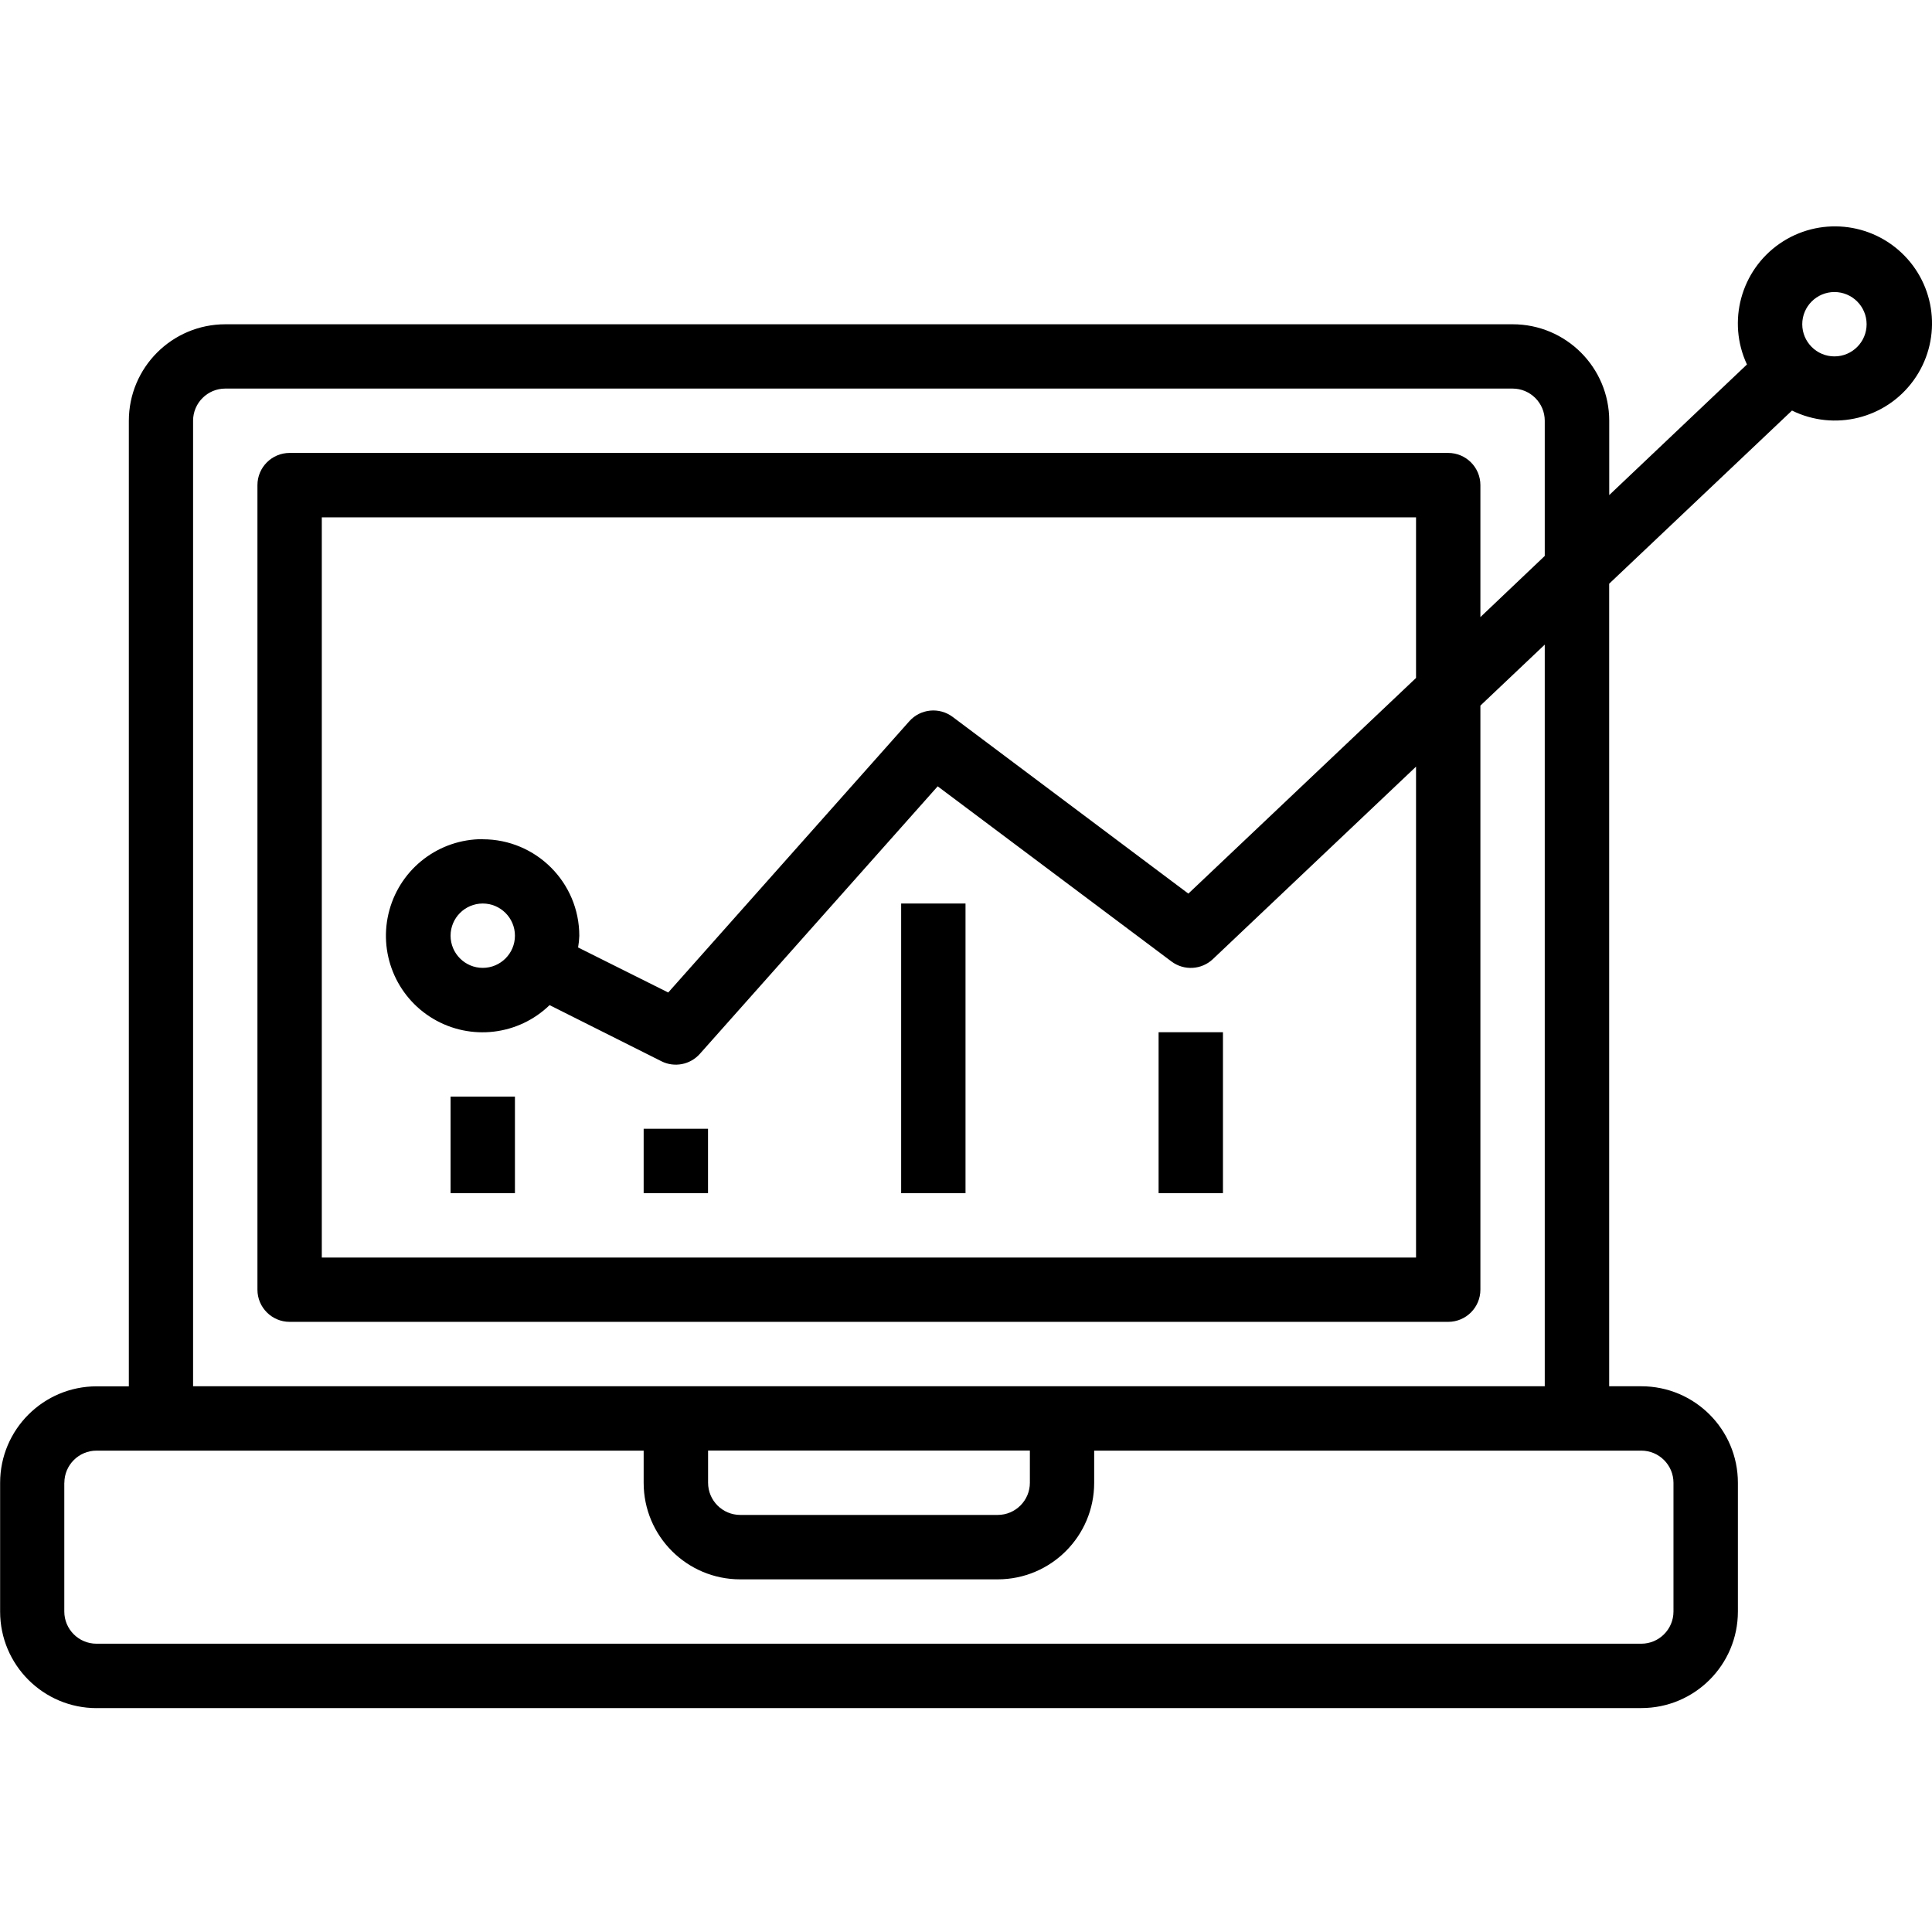
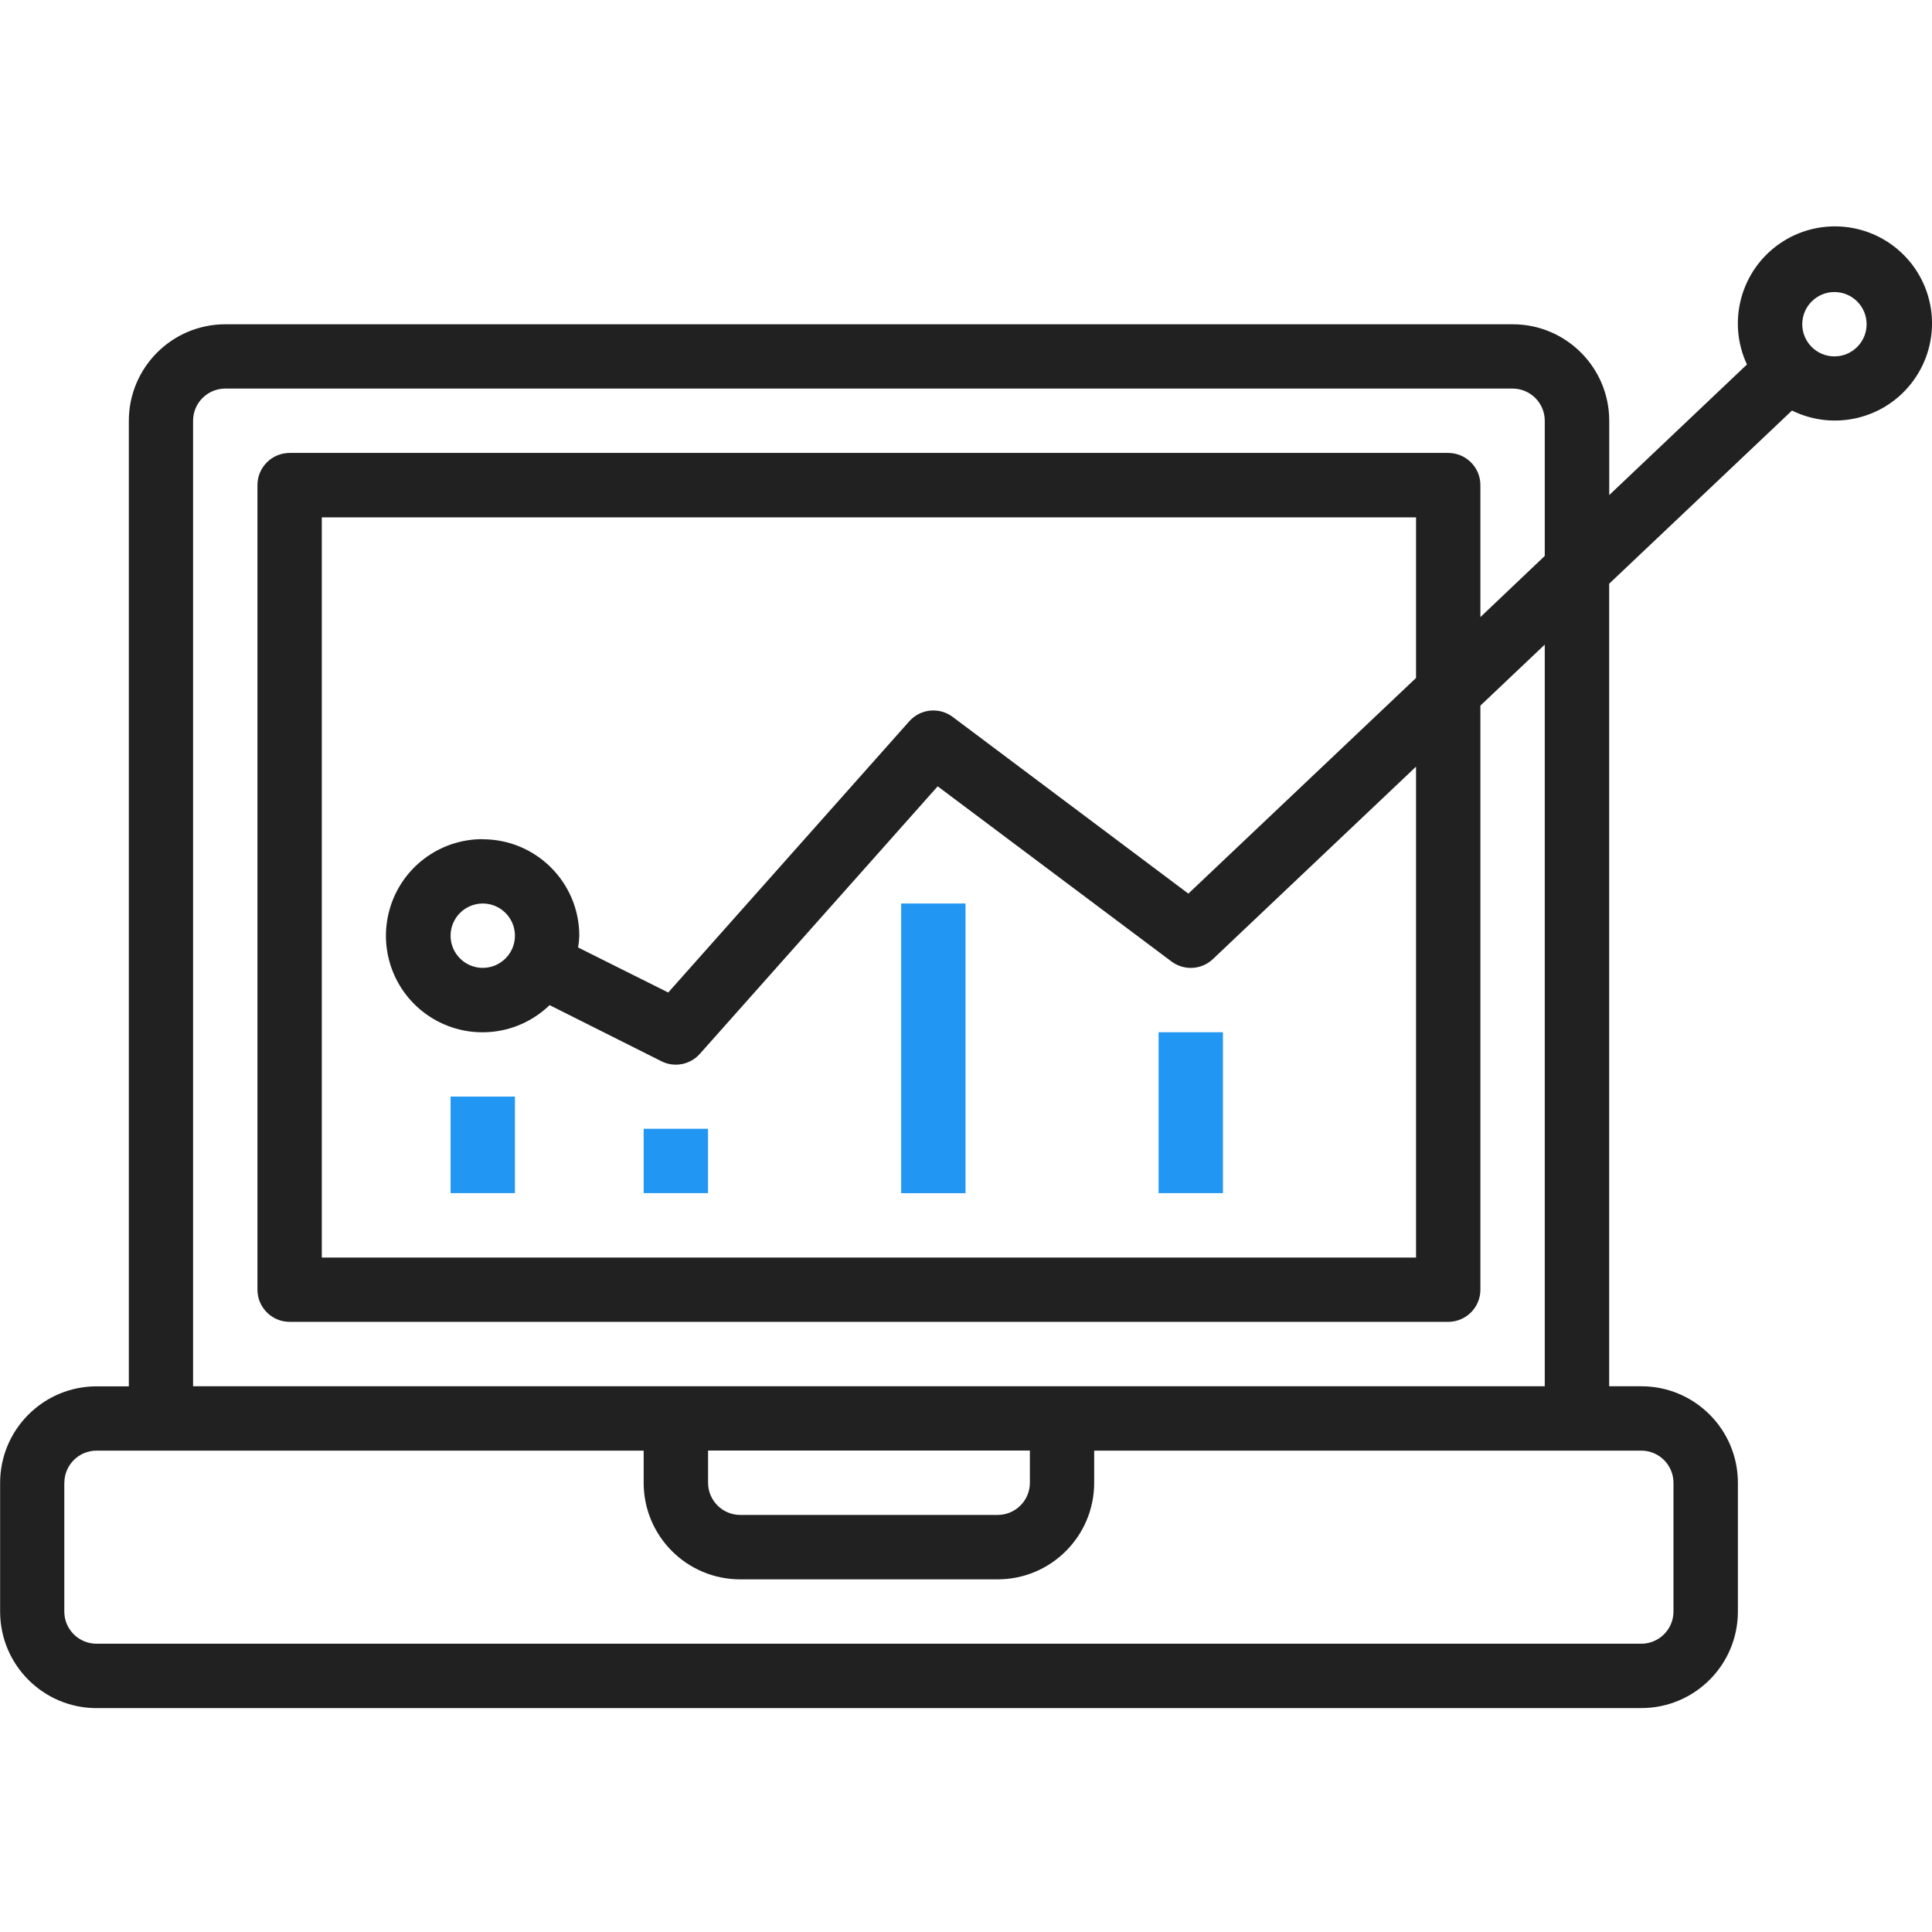
<svg xmlns="http://www.w3.org/2000/svg" version="1.1" width="32" height="32" viewBox="0 0 32 32">
-   <path d="M14.926 14.965h1.066v4.798h-1.066v-4.797z" />
-   <path d="M19.19 17.097h1.066v2.665h-1.066v-2.665z" />
-   <path d="M10.661 18.696h1.066v1.066h-1.066v-1.066z" />
-   <path d="M7.463 18.163h1.066v1.599h-1.066v-1.599z" />
-   <path d="M1.599 28.291h25.587c0.883 0 1.599-0.716 1.599-1.599v-2.132c0-0.883-0.716-1.599-1.599-1.599h-0.533v-13.293l3.028-2.868c0.703 0.346 1.553 0.136 2.013-0.499s0.396-1.508-0.152-2.068-1.42-0.644-2.065-0.198c-0.644 0.446-0.873 1.292-0.542 2.002l-2.281 2.163v-1.23c0-0.883-0.716-1.599-1.599-1.599h-21.322c-0.883 0-1.599 0.716-1.599 1.599v15.992h-0.533c-0.883 0-1.599 0.716-1.599 1.599v2.132c0 0.883 0.716 1.599 1.599 1.599zM30.384 4.837c0.294 0 0.533 0.239 0.533 0.533s-0.239 0.533-0.533 0.533c-0.294 0-0.533-0.239-0.533-0.533s0.239-0.533 0.533-0.533zM3.198 6.969c0-0.294 0.239-0.533 0.533-0.533h21.322c0.294 0 0.533 0.239 0.533 0.533v2.239l-1.066 1.013v-2.186c0-0.294-0.239-0.533-0.533-0.533h-19.19c-0.294 0-0.533 0.239-0.533 0.533v13.326c0 0.294 0.239 0.533 0.533 0.533h19.19c0.294 0 0.533-0.239 0.533-0.533v-9.674l1.066-1.010v12.284h-22.388v-15.992zM7.996 13.899c-0.721-0.002-1.354 0.478-1.546 1.174s0.105 1.433 0.725 1.801c0.62 0.368 1.41 0.276 1.928-0.226l1.853 0.93c0.215 0.108 0.476 0.057 0.636-0.123l3.939-4.431 3.872 2.901c0.208 0.156 0.498 0.139 0.686-0.039l3.365-3.188v8.131h-18.124v-12.26h18.124v2.66l-3.771 3.572-3.904-2.927c-0.222-0.166-0.534-0.135-0.718 0.072l-3.993 4.493-1.493-0.746c0.011-0.064 0.018-0.129 0.020-0.193 0-0.883-0.716-1.599-1.599-1.599zM8.529 15.498c0 0.294-0.239 0.533-0.533 0.533s-0.533-0.239-0.533-0.533c0-0.294 0.239-0.533 0.533-0.533s0.533 0.239 0.533 0.533zM11.727 24.026h5.331v0.533c0 0.294-0.239 0.533-0.533 0.533h-4.264c-0.294 0-0.533-0.239-0.533-0.533v-0.533zM1.066 24.56c0-0.294 0.239-0.533 0.533-0.533h9.062v0.533c0 0.883 0.716 1.599 1.599 1.599h4.264c0.883 0 1.599-0.716 1.599-1.599v-0.533h9.062c0.294 0 0.533 0.239 0.533 0.533v2.132c0 0.294-0.239 0.533-0.533 0.533h-25.587c-0.294 0-0.533-0.239-0.533-0.533v-2.132z" />
+   <path fill="#2196f3" d="M14.926 14.965h1.066v4.798h-1.066v-4.797z" />
+   <path fill="#2196f3" d="M19.19 17.097h1.066v2.665h-1.066v-2.665z" />
+   <path fill="#2196f3" d="M10.661 18.696h1.066v1.066h-1.066v-1.066z" />
+   <path fill="#2196f3" d="M7.463 18.163h1.066v1.599h-1.066v-1.599z" />
+   <path fill="#212121" d="M1.599 28.291h25.587c0.883 0 1.599-0.716 1.599-1.599v-2.132c0-0.883-0.716-1.599-1.599-1.599h-0.533v-13.293l3.028-2.868c0.703 0.346 1.553 0.136 2.013-0.499s0.396-1.508-0.152-2.068-1.42-0.644-2.065-0.198c-0.644 0.446-0.873 1.292-0.542 2.002l-2.281 2.163v-1.23c0-0.883-0.716-1.599-1.599-1.599h-21.322c-0.883 0-1.599 0.716-1.599 1.599v15.992h-0.533c-0.883 0-1.599 0.716-1.599 1.599v2.132c0 0.883 0.716 1.599 1.599 1.599zM30.384 4.837c0.294 0 0.533 0.239 0.533 0.533s-0.239 0.533-0.533 0.533c-0.294 0-0.533-0.239-0.533-0.533s0.239-0.533 0.533-0.533zM3.198 6.969c0-0.294 0.239-0.533 0.533-0.533h21.322c0.294 0 0.533 0.239 0.533 0.533v2.239l-1.066 1.013v-2.186c0-0.294-0.239-0.533-0.533-0.533h-19.19c-0.294 0-0.533 0.239-0.533 0.533v13.326c0 0.294 0.239 0.533 0.533 0.533h19.19c0.294 0 0.533-0.239 0.533-0.533v-9.674l1.066-1.010v12.284h-22.388v-15.992zM7.996 13.899c-0.721-0.002-1.354 0.478-1.546 1.174s0.105 1.433 0.725 1.801c0.62 0.368 1.41 0.276 1.928-0.226l1.853 0.93c0.215 0.108 0.476 0.057 0.636-0.123l3.939-4.431 3.872 2.901c0.208 0.156 0.498 0.139 0.686-0.039l3.365-3.188v8.131h-18.124v-12.26h18.124v2.66l-3.771 3.572-3.904-2.927c-0.222-0.166-0.534-0.135-0.718 0.072l-3.993 4.493-1.493-0.746c0.011-0.064 0.018-0.129 0.020-0.193 0-0.883-0.716-1.599-1.599-1.599zM8.529 15.498c0 0.294-0.239 0.533-0.533 0.533s-0.533-0.239-0.533-0.533c0-0.294 0.239-0.533 0.533-0.533s0.533 0.239 0.533 0.533zM11.727 24.026h5.331v0.533c0 0.294-0.239 0.533-0.533 0.533h-4.264c-0.294 0-0.533-0.239-0.533-0.533v-0.533zM1.066 24.56c0-0.294 0.239-0.533 0.533-0.533h9.062v0.533c0 0.883 0.716 1.599 1.599 1.599h4.264c0.883 0 1.599-0.716 1.599-1.599v-0.533h9.062c0.294 0 0.533 0.239 0.533 0.533v2.132c0 0.294-0.239 0.533-0.533 0.533h-25.587c-0.294 0-0.533-0.239-0.533-0.533v-2.132z" />
</svg>
